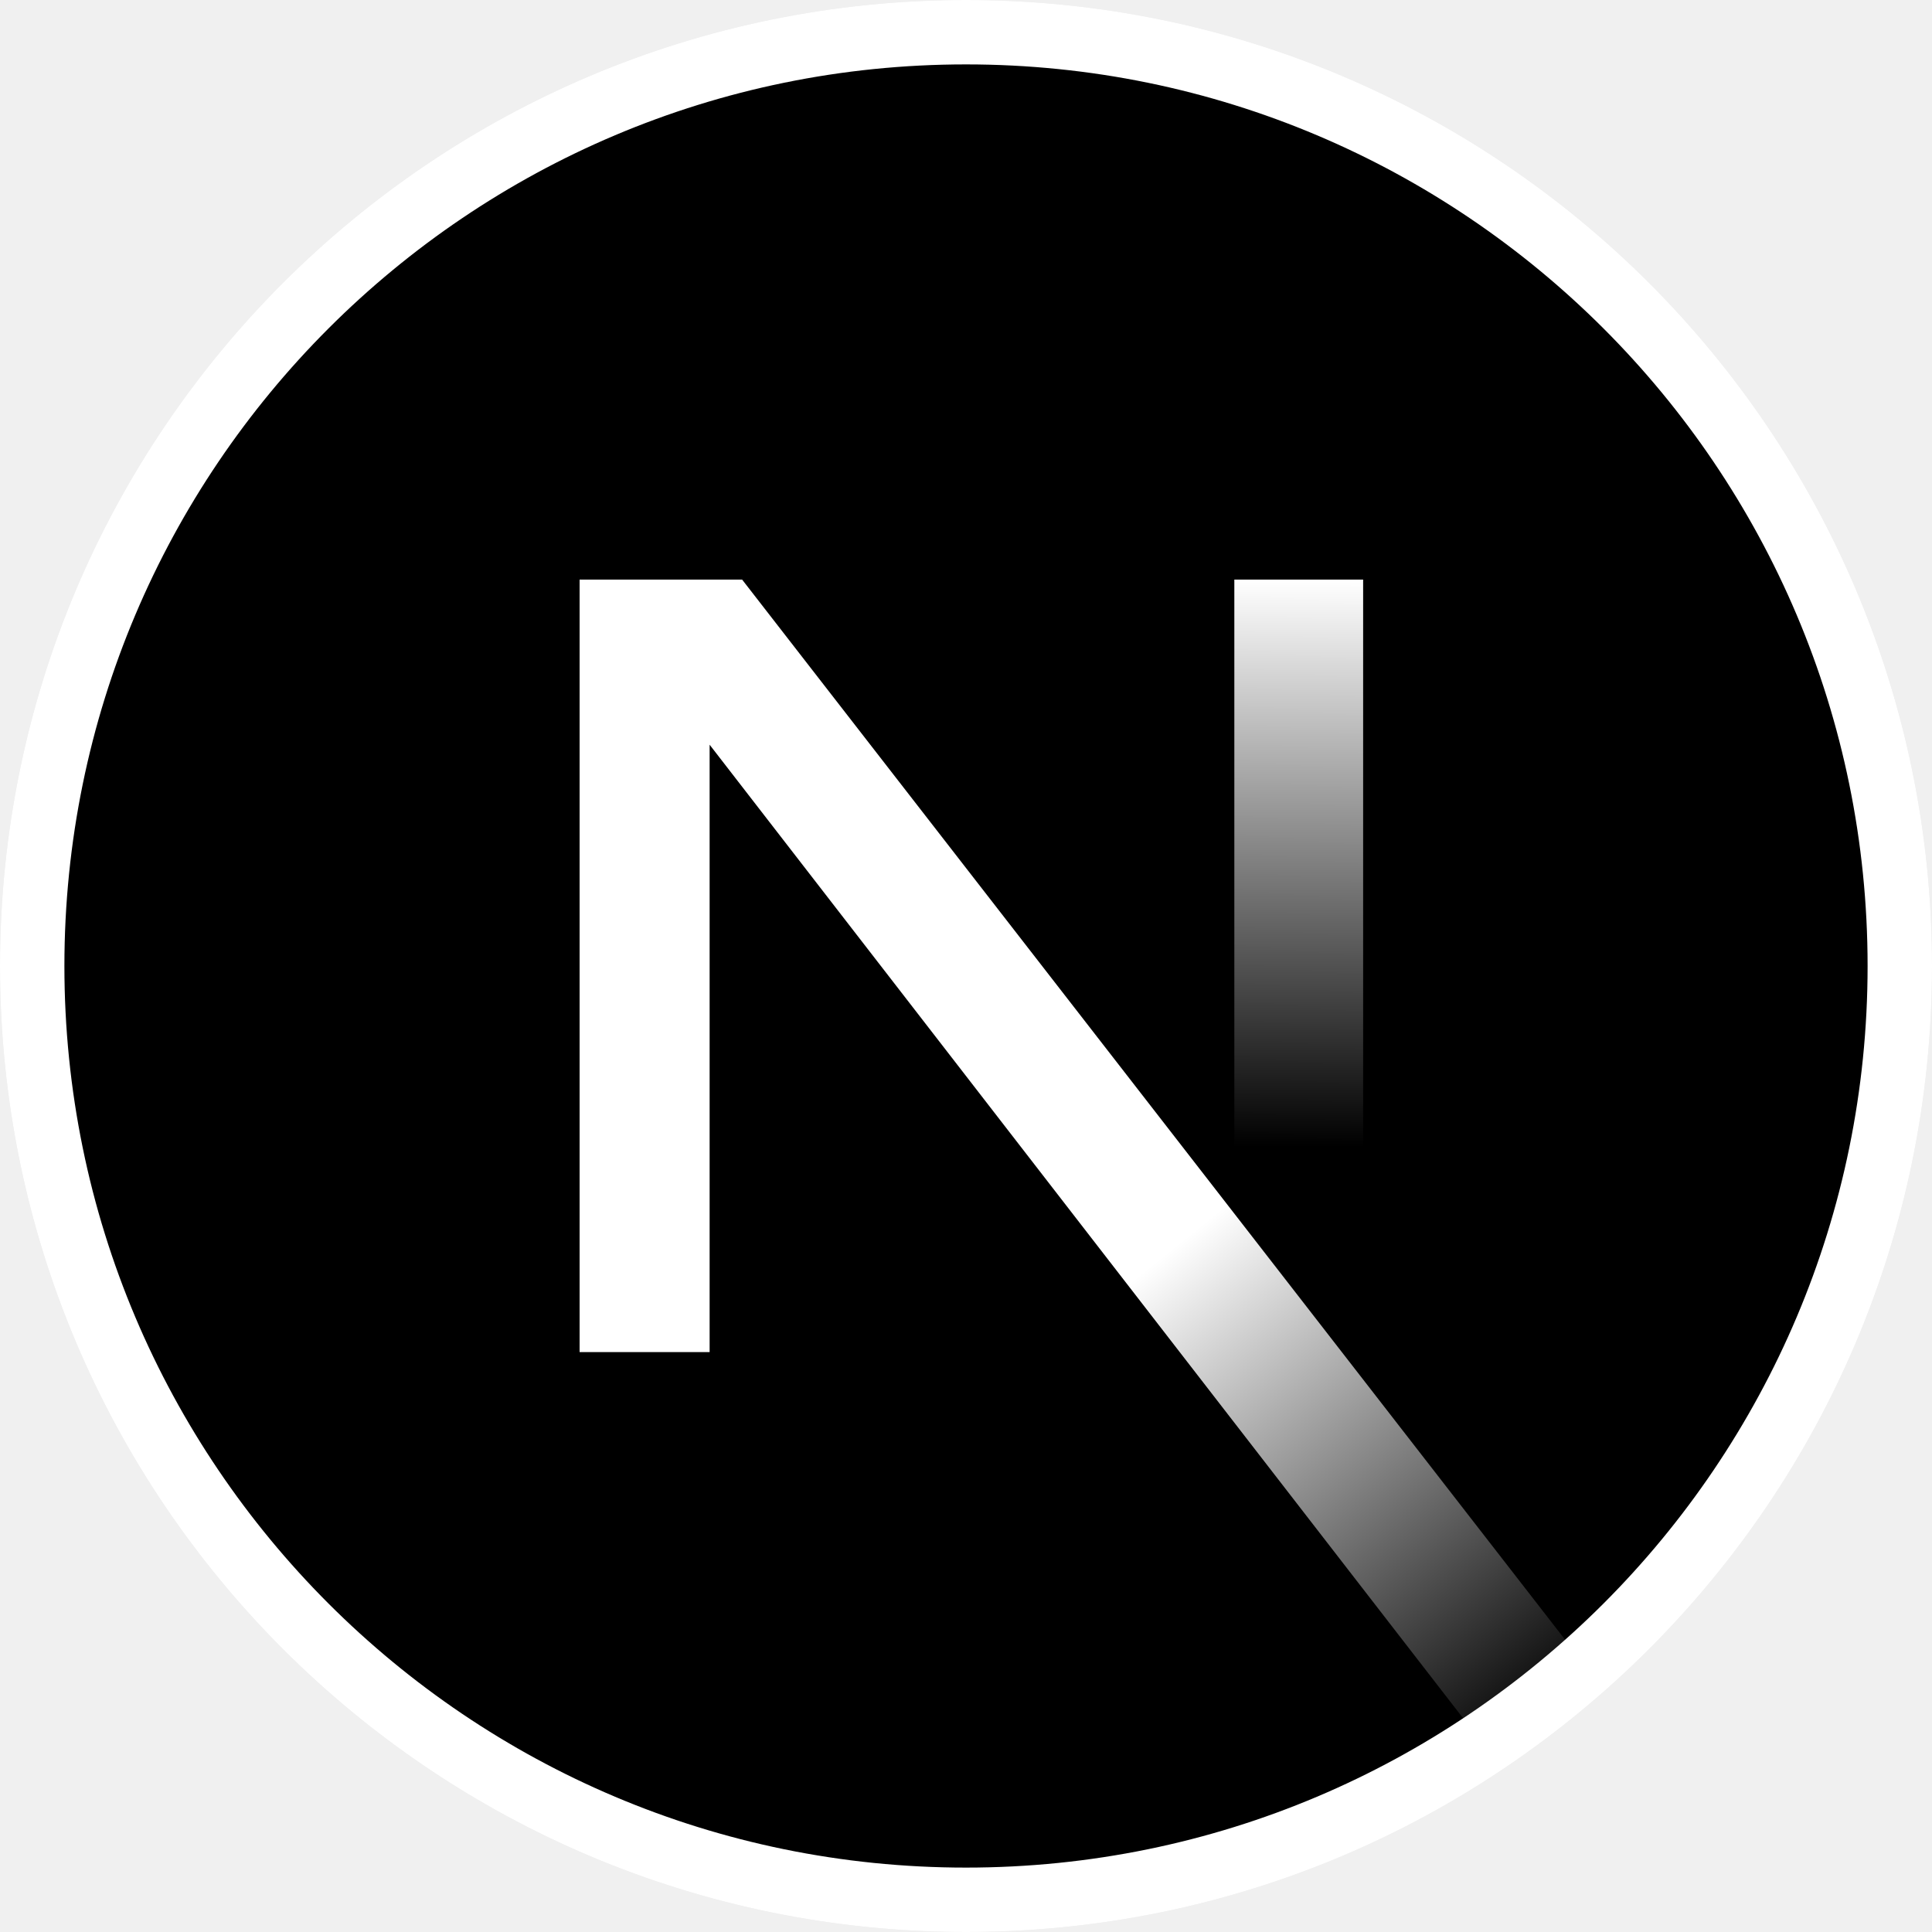
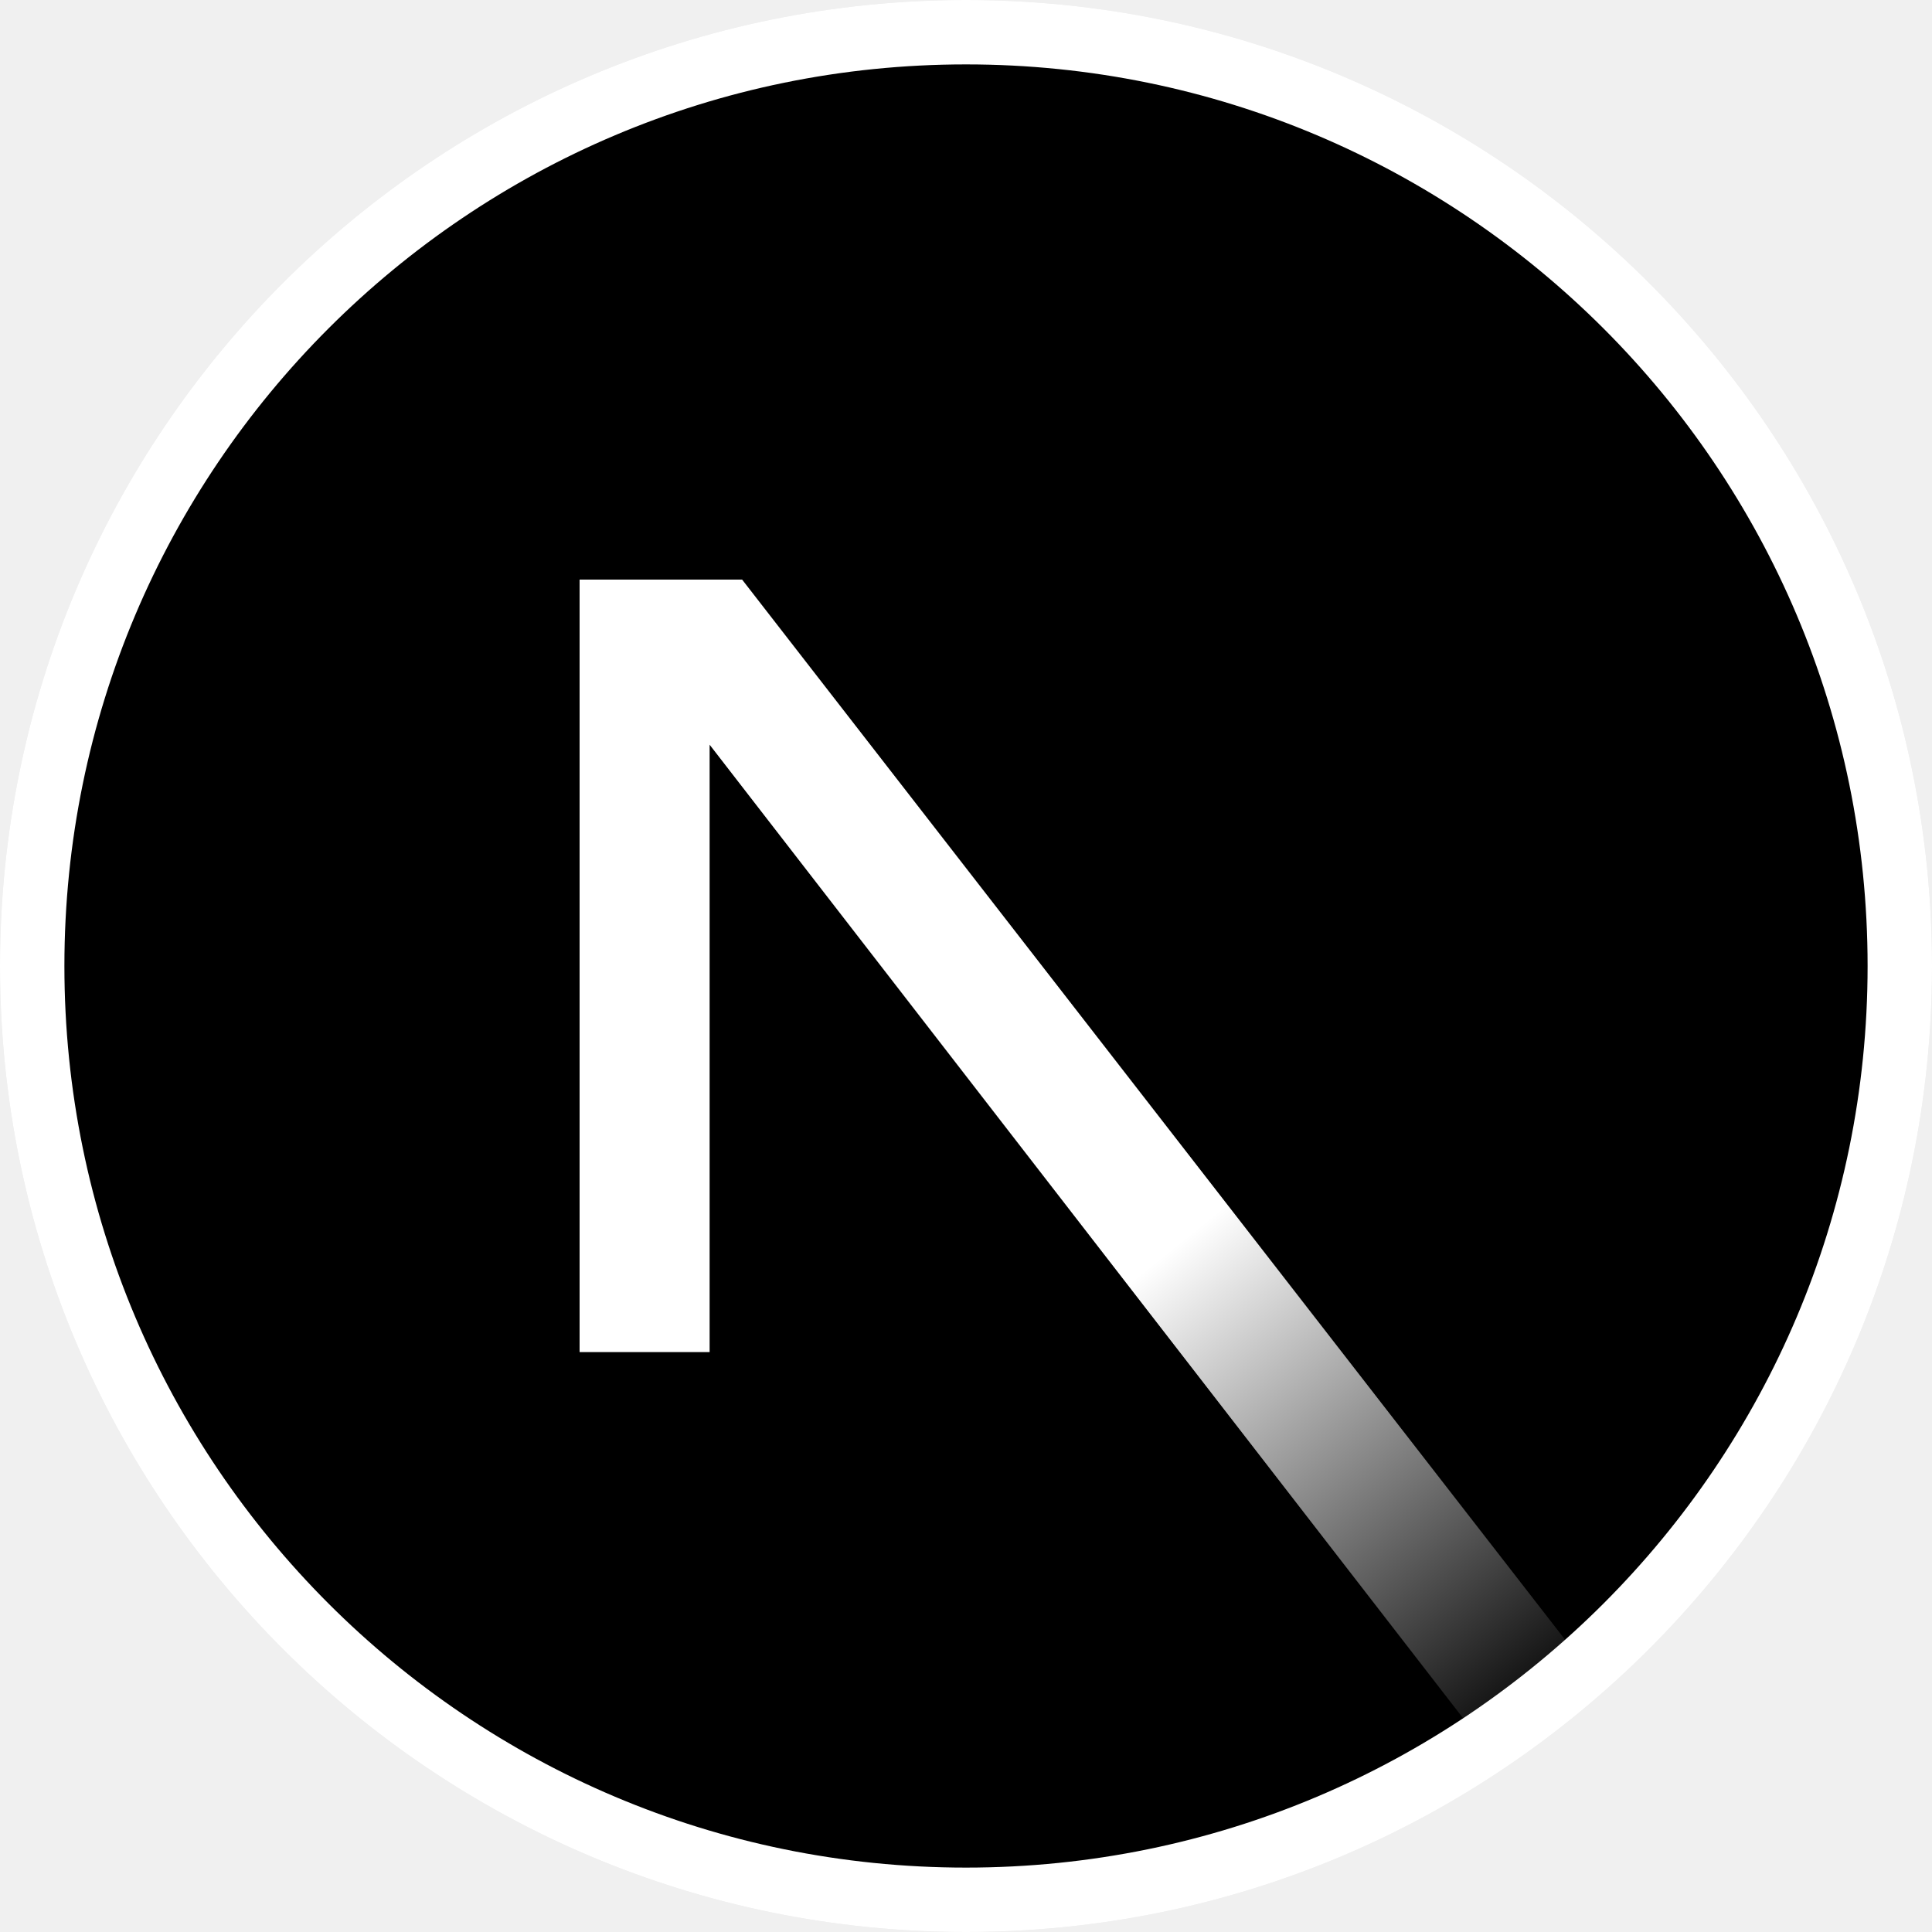
- <svg xmlns="http://www.w3.org/2000/svg" width="180" height="180" viewBox="0 0 180 180" fill="none">
-   <mask id="mask0_408_139" style="mask-type:alpha" maskUnits="userSpaceOnUse" x="0" y="0" width="180" height="180">
+ <svg xmlns="http://www.w3.org/2000/svg" viewBox="0 0 180 180" fill="none">
+   <mask id="mask0_408_139" style="mask-type:alpha" maskUnits="userSpaceOnUse" x="0" y="0">
    <circle cx="90" cy="90" r="90" fill="black" />
  </mask>
  <g mask="url(#mask0_408_139)">
    <circle cx="90" cy="90" r="87" fill="black" stroke="white" stroke-width="6" />
    <path d="M149.508 157.52L69.142 54H54V125.97H66.114V69.384L139.999 164.845C143.333 162.614 146.509 160.165 149.508 157.52Z" fill="url(#paint0_linear_408_139)" />
-     <rect x="115" y="54" width="12" height="72" fill="url(#paint1_linear_408_139)" />
+     <rect x="115" y="54" fill="url(#paint1_linear_408_139)" />
  </g>
  <defs>
    <linearGradient id="paint0_linear_408_139" x1="109" y1="116.5" x2="144.5" y2="160.5" gradientUnits="userSpaceOnUse">
      <stop stop-color="white" />
      <stop offset="1" stop-color="white" stop-opacity="0" />
    </linearGradient>
    <linearGradient id="paint1_linear_408_139" x1="121" y1="54" x2="120.799" y2="106.875" gradientUnits="userSpaceOnUse">
      <stop stop-color="white" />
      <stop offset="1" stop-color="white" stop-opacity="0" />
    </linearGradient>
  </defs>
</svg>
